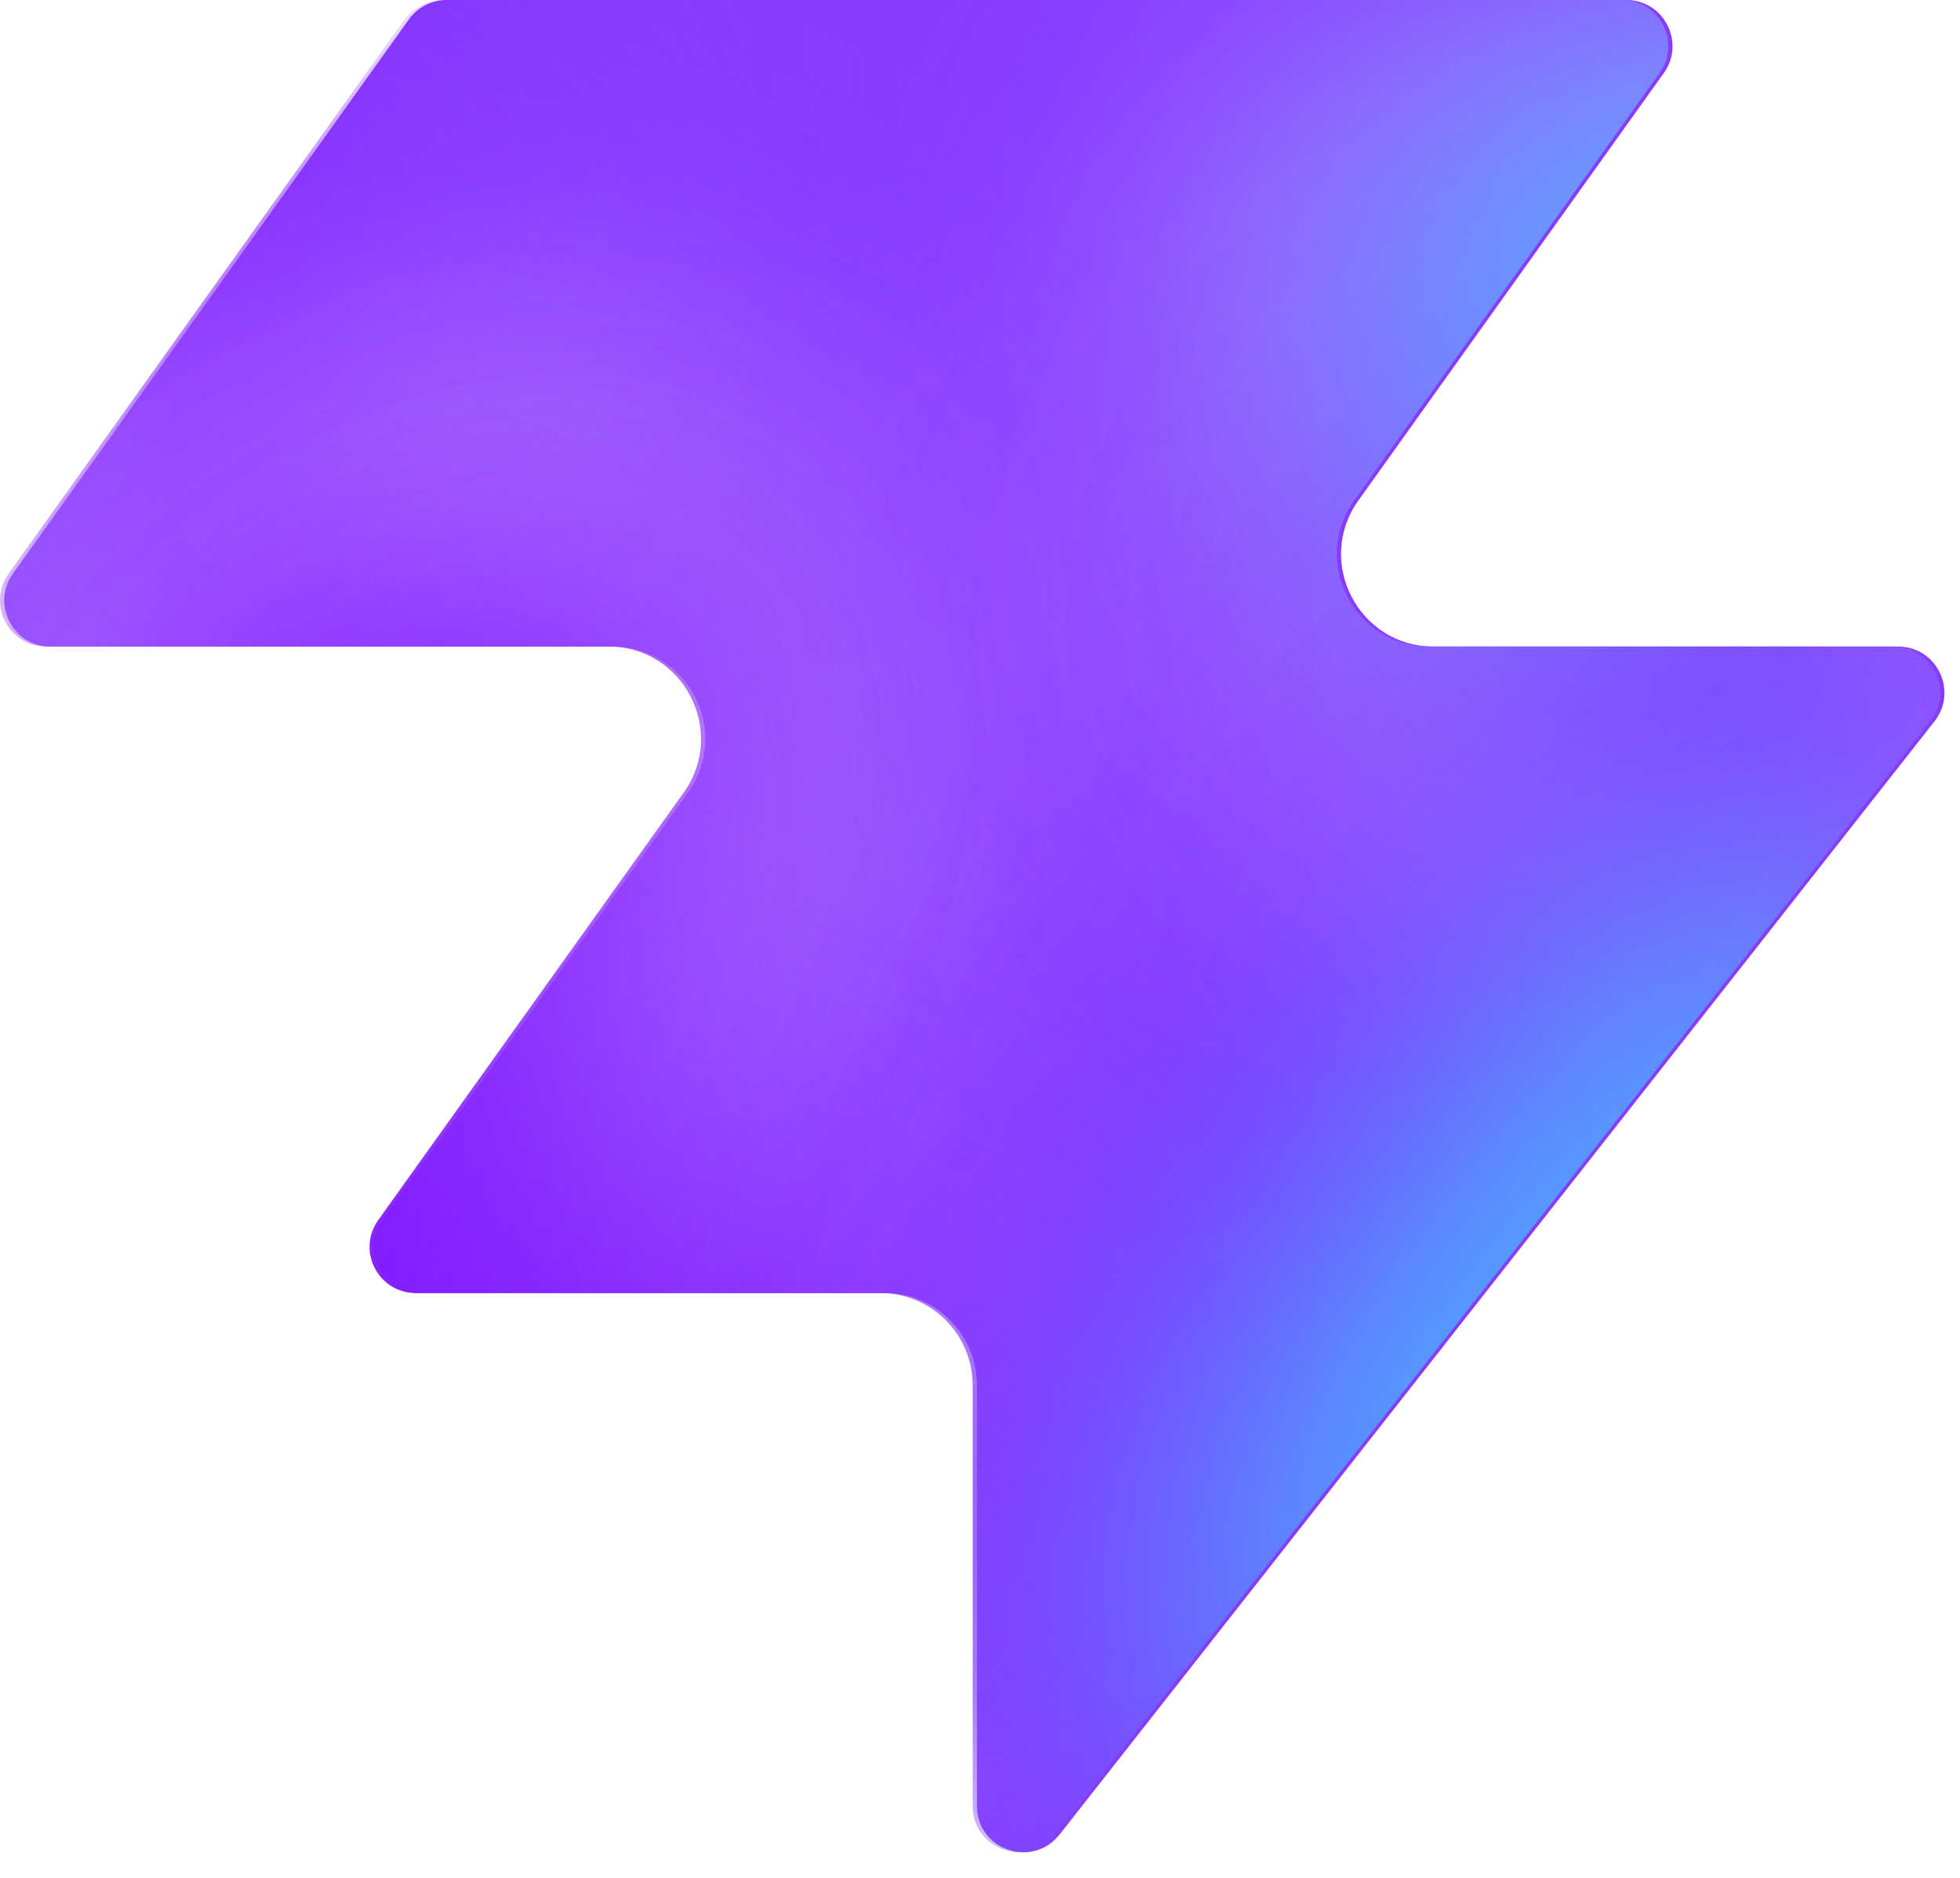
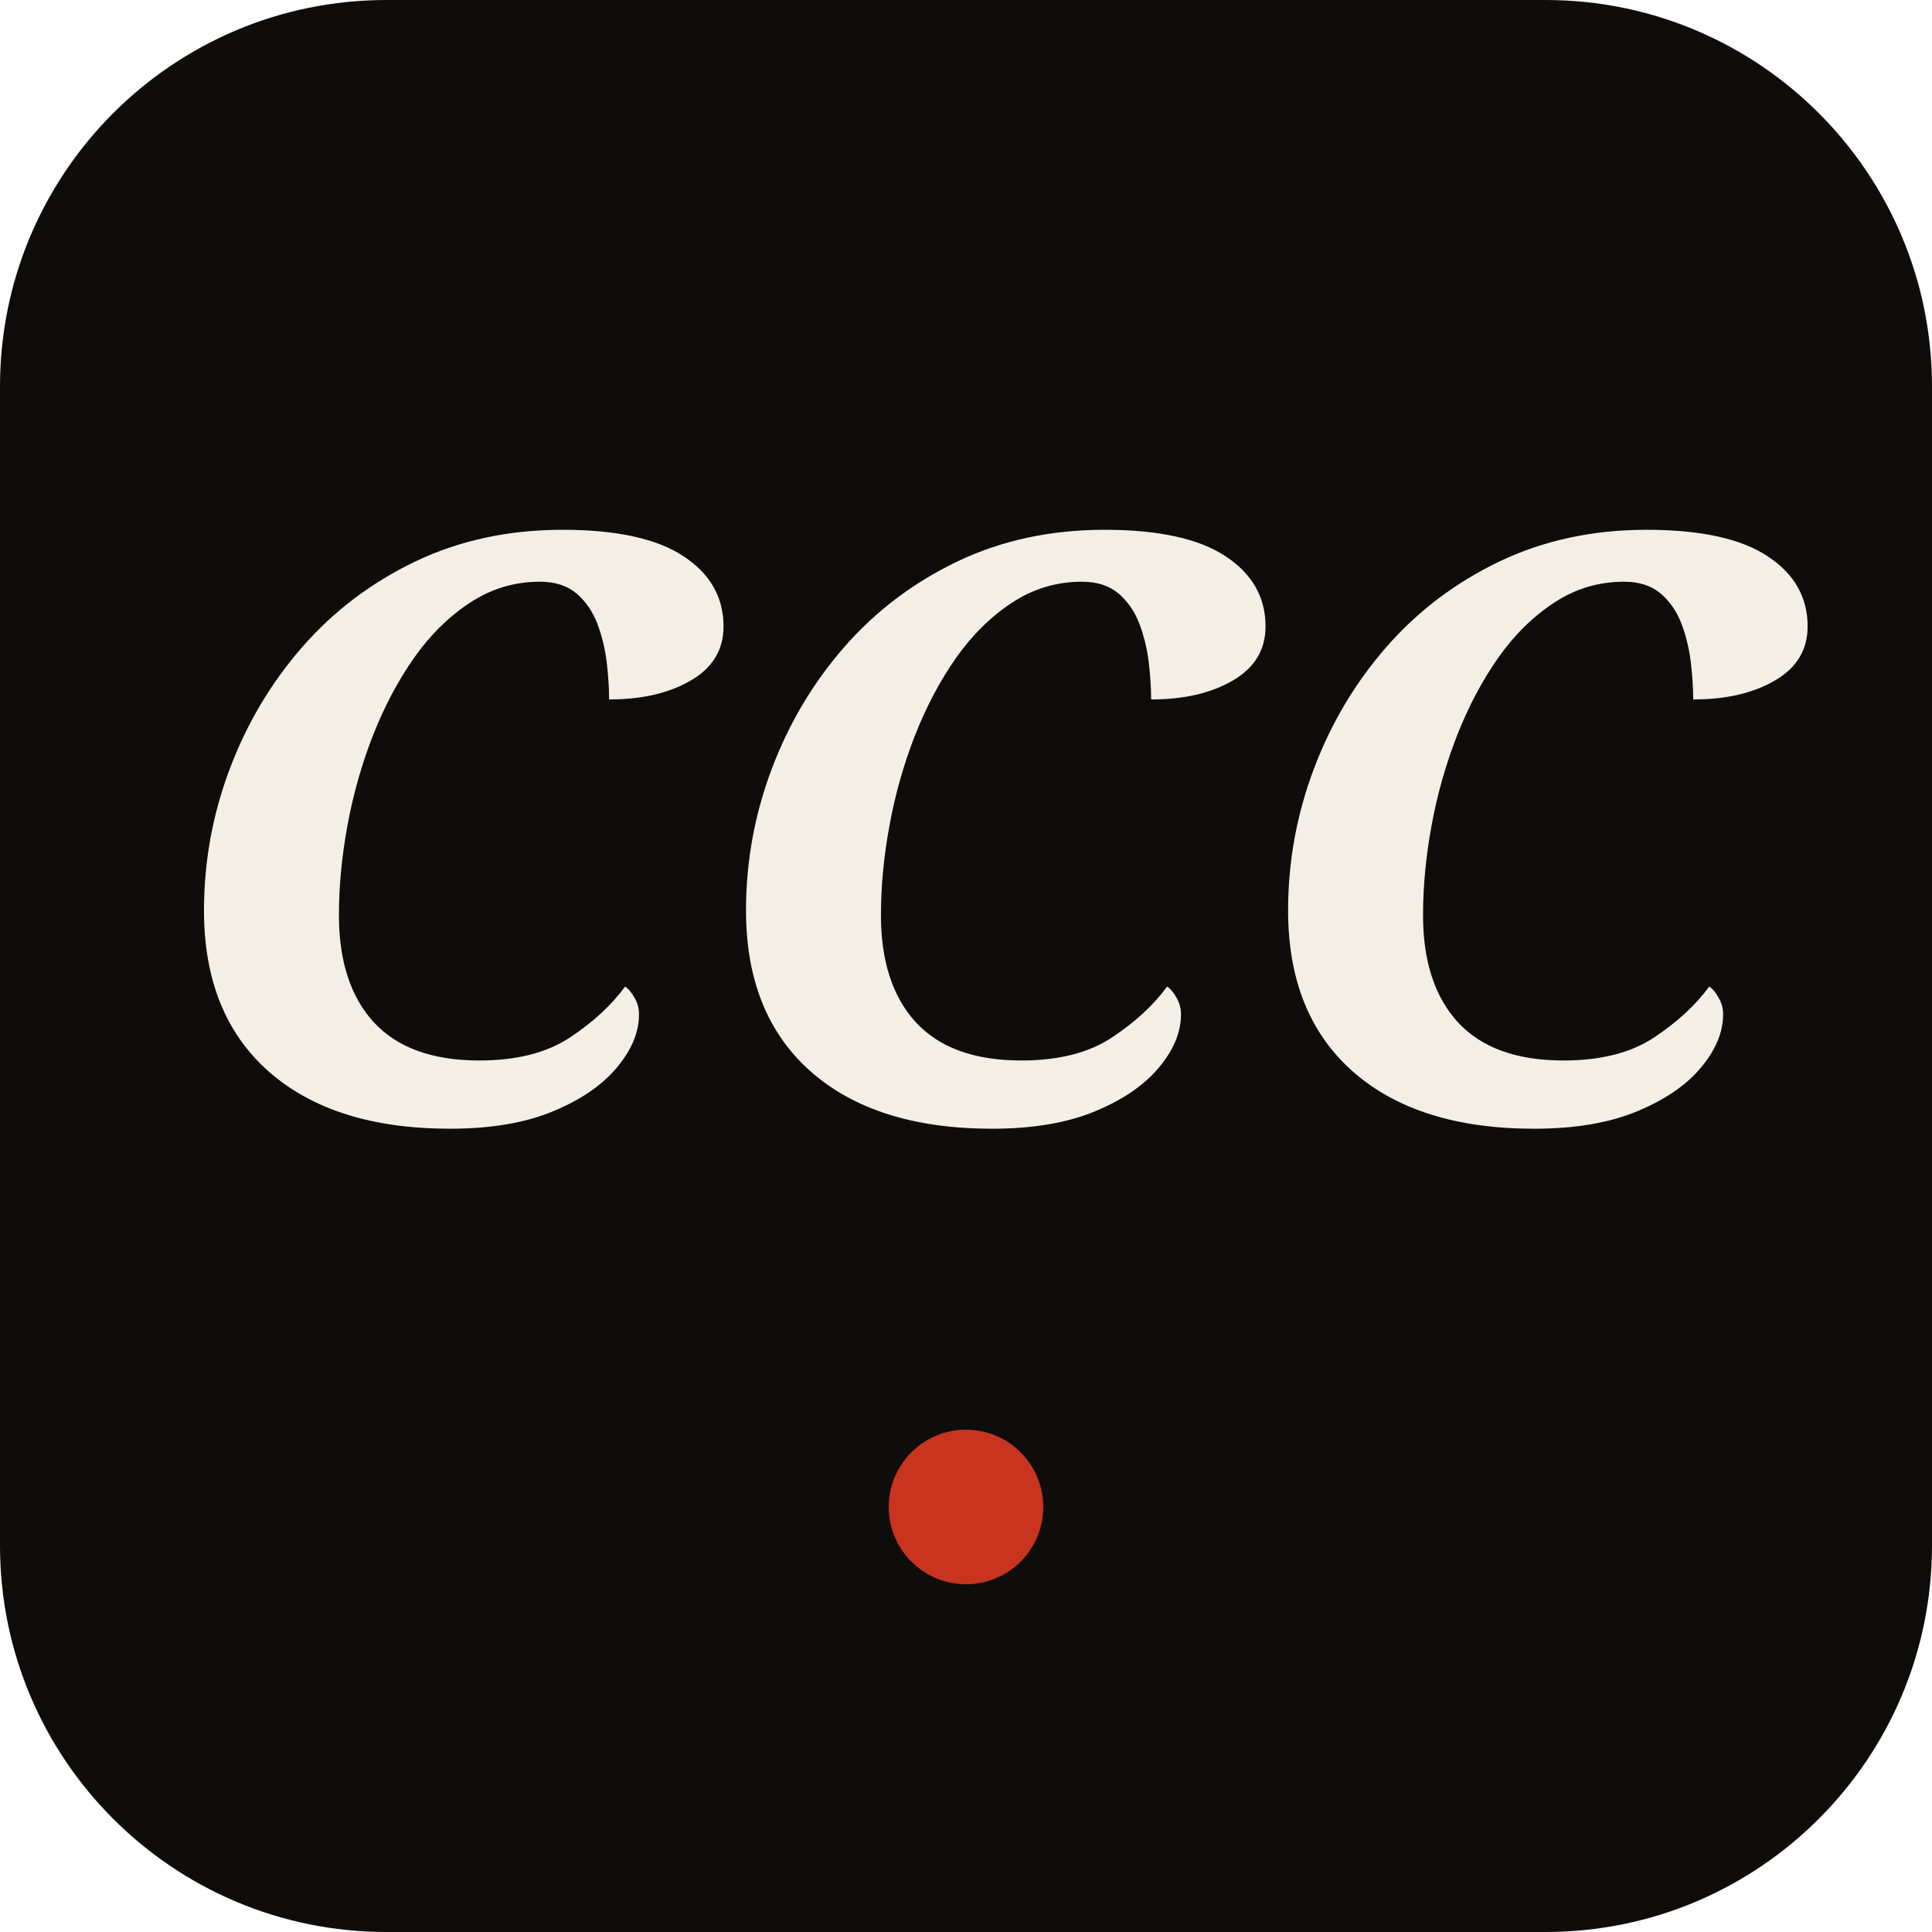
- <svg xmlns="http://www.w3.org/2000/svg" width="48" height="46" fill="none" viewBox="0 0 48 46">
-   <path fill="#863bff" d="M25.946 44.938c-.664.845-2.021.375-2.021-.698V33.937a2.26 2.26 0 0 0-2.262-2.262H10.287c-.92 0-1.456-1.04-.92-1.788l7.48-10.471c1.07-1.497 0-3.578-1.842-3.578H1.237c-.92 0-1.456-1.04-.92-1.788L10.013.474c.214-.297.556-.474.92-.474h28.894c.92 0 1.456 1.04.92 1.788l-7.48 10.471c-1.07 1.498 0 3.579 1.842 3.579h11.377c.943 0 1.473 1.088.89 1.83L25.947 44.94z" style="fill:#863bff;fill:color(display-p3 .525 .23 1);fill-opacity:1" />
-   <mask id="a" width="48" height="46" x="0" y="0" maskUnits="userSpaceOnUse" style="mask-type:alpha">
-     <path fill="#000" d="M25.842 44.938c-.664.844-2.021.375-2.021-.698V33.937a2.26 2.26 0 0 0-2.262-2.262H10.183c-.92 0-1.456-1.04-.92-1.788l7.48-10.471c1.07-1.498 0-3.579-1.842-3.579H1.133c-.92 0-1.456-1.04-.92-1.787L9.91.473c.214-.297.556-.474.92-.474h28.894c.92 0 1.456 1.04.92 1.788l-7.48 10.471c-1.07 1.498 0 3.578 1.842 3.578h11.377c.943 0 1.473 1.088.89 1.832L25.843 44.94z" style="fill:#000;fill-opacity:1" />
-   </mask>
-   <g mask="url(#a)">
-     <g filter="url(#b)">
-       <ellipse cx="5.508" cy="14.704" fill="#ede6ff" rx="5.508" ry="14.704" style="fill:#ede6ff;fill:color(display-p3 .927 .903 1);fill-opacity:1" transform="matrix(.00324 1 1 -.00324 -4.47 31.516)" />
-     </g>
-     <g filter="url(#c)">
-       <ellipse cx="10.399" cy="29.851" fill="#ede6ff" rx="10.399" ry="29.851" style="fill:#ede6ff;fill:color(display-p3 .927 .903 1);fill-opacity:1" transform="matrix(.00324 1 1 -.00324 -39.328 7.883)" />
-     </g>
-     <g filter="url(#d)">
-       <ellipse cx="5.508" cy="30.487" fill="#7e14ff" rx="5.508" ry="30.487" style="fill:#7e14ff;fill:color(display-p3 .492 .077 1);fill-opacity:1" transform="rotate(89.814 -25.913 -14.639)scale(1 -1)" />
-     </g>
-     <g filter="url(#e)">
-       <ellipse cx="5.508" cy="30.599" fill="#7e14ff" rx="5.508" ry="30.599" style="fill:#7e14ff;fill:color(display-p3 .492 .077 1);fill-opacity:1" transform="rotate(89.814 -32.644 -3.334)scale(1 -1)" />
-     </g>
-     <g filter="url(#f)">
-       <ellipse cx="5.508" cy="30.599" fill="#7e14ff" rx="5.508" ry="30.599" style="fill:#7e14ff;fill:color(display-p3 .492 .077 1);fill-opacity:1" transform="matrix(.00324 1 1 -.00324 -34.34 30.47)" />
-     </g>
-     <g filter="url(#g)">
-       <ellipse cx="14.072" cy="22.078" fill="#ede6ff" rx="14.072" ry="22.078" style="fill:#ede6ff;fill:color(display-p3 .927 .903 1);fill-opacity:1" transform="rotate(93.35 24.506 48.493)scale(-1 1)" />
-     </g>
-     <g filter="url(#h)">
-       <ellipse cx="3.47" cy="21.501" fill="#7e14ff" rx="3.47" ry="21.501" style="fill:#7e14ff;fill:color(display-p3 .492 .077 1);fill-opacity:1" transform="rotate(89.009 28.708 47.59)scale(-1 1)" />
-     </g>
-     <g filter="url(#i)">
-       <ellipse cx="3.47" cy="21.501" fill="#7e14ff" rx="3.47" ry="21.501" style="fill:#7e14ff;fill:color(display-p3 .492 .077 1);fill-opacity:1" transform="rotate(89.009 28.708 47.59)scale(-1 1)" />
-     </g>
-     <g filter="url(#j)">
-       <ellipse cx=".387" cy="8.972" fill="#7e14ff" rx="4.407" ry="29.108" style="fill:#7e14ff;fill:color(display-p3 .492 .077 1);fill-opacity:1" transform="rotate(39.51 .387 8.972)" />
-     </g>
-     <g filter="url(#k)">
-       <ellipse cx="47.523" cy="-6.092" fill="#7e14ff" rx="4.407" ry="29.108" style="fill:#7e14ff;fill:color(display-p3 .492 .077 1);fill-opacity:1" transform="rotate(37.892 47.523 -6.092)" />
-     </g>
-     <g filter="url(#l)">
-       <ellipse cx="41.412" cy="6.333" fill="#47bfff" rx="5.971" ry="9.665" style="fill:#47bfff;fill:color(display-p3 .28 .748 1);fill-opacity:1" transform="rotate(37.892 41.412 6.333)" />
-     </g>
-     <g filter="url(#m)">
-       <ellipse cx="-1.879" cy="38.332" fill="#7e14ff" rx="4.407" ry="29.108" style="fill:#7e14ff;fill:color(display-p3 .492 .077 1);fill-opacity:1" transform="rotate(37.892 -1.88 38.332)" />
-     </g>
-     <g filter="url(#n)">
-       <ellipse cx="-1.879" cy="38.332" fill="#7e14ff" rx="4.407" ry="29.108" style="fill:#7e14ff;fill:color(display-p3 .492 .077 1);fill-opacity:1" transform="rotate(37.892 -1.88 38.332)" />
-     </g>
-     <g filter="url(#o)">
-       <ellipse cx="35.651" cy="29.907" fill="#7e14ff" rx="4.407" ry="29.108" style="fill:#7e14ff;fill:color(display-p3 .492 .077 1);fill-opacity:1" transform="rotate(37.892 35.651 29.907)" />
-     </g>
-     <g filter="url(#p)">
-       <ellipse cx="38.418" cy="32.4" fill="#47bfff" rx="5.971" ry="15.297" style="fill:#47bfff;fill:color(display-p3 .28 .748 1);fill-opacity:1" transform="rotate(37.892 38.418 32.4)" />
-     </g>
-   </g>
-   <defs>
-     <filter id="b" width="60.045" height="41.654" x="-19.77" y="16.149" color-interpolation-filters="sRGB" filterUnits="userSpaceOnUse">
-       <feFlood flood-opacity="0" result="BackgroundImageFix" />
-       <feBlend in="SourceGraphic" in2="BackgroundImageFix" result="shape" />
-       <feGaussianBlur result="effect1_foregroundBlur_2002_17158" stdDeviation="7.659" />
-     </filter>
-     <filter id="c" width="90.34" height="51.437" x="-54.613" y="-7.533" color-interpolation-filters="sRGB" filterUnits="userSpaceOnUse">
-       <feFlood flood-opacity="0" result="BackgroundImageFix" />
-       <feBlend in="SourceGraphic" in2="BackgroundImageFix" result="shape" />
-       <feGaussianBlur result="effect1_foregroundBlur_2002_17158" stdDeviation="7.659" />
-     </filter>
-     <filter id="d" width="79.355" height="29.4" x="-49.64" y="2.03" color-interpolation-filters="sRGB" filterUnits="userSpaceOnUse">
-       <feFlood flood-opacity="0" result="BackgroundImageFix" />
-       <feBlend in="SourceGraphic" in2="BackgroundImageFix" result="shape" />
-       <feGaussianBlur result="effect1_foregroundBlur_2002_17158" stdDeviation="4.596" />
-     </filter>
-     <filter id="e" width="79.579" height="29.4" x="-45.045" y="20.029" color-interpolation-filters="sRGB" filterUnits="userSpaceOnUse">
-       <feFlood flood-opacity="0" result="BackgroundImageFix" />
-       <feBlend in="SourceGraphic" in2="BackgroundImageFix" result="shape" />
-       <feGaussianBlur result="effect1_foregroundBlur_2002_17158" stdDeviation="4.596" />
-     </filter>
-     <filter id="f" width="79.579" height="29.4" x="-43.513" y="21.178" color-interpolation-filters="sRGB" filterUnits="userSpaceOnUse">
-       <feFlood flood-opacity="0" result="BackgroundImageFix" />
-       <feBlend in="SourceGraphic" in2="BackgroundImageFix" result="shape" />
-       <feGaussianBlur result="effect1_foregroundBlur_2002_17158" stdDeviation="4.596" />
-     </filter>
-     <filter id="g" width="74.749" height="58.852" x="15.756" y="-17.901" color-interpolation-filters="sRGB" filterUnits="userSpaceOnUse">
-       <feFlood flood-opacity="0" result="BackgroundImageFix" />
-       <feBlend in="SourceGraphic" in2="BackgroundImageFix" result="shape" />
-       <feGaussianBlur result="effect1_foregroundBlur_2002_17158" stdDeviation="7.659" />
-     </filter>
-     <filter id="h" width="61.377" height="25.362" x="23.548" y="2.284" color-interpolation-filters="sRGB" filterUnits="userSpaceOnUse">
-       <feFlood flood-opacity="0" result="BackgroundImageFix" />
-       <feBlend in="SourceGraphic" in2="BackgroundImageFix" result="shape" />
-       <feGaussianBlur result="effect1_foregroundBlur_2002_17158" stdDeviation="4.596" />
-     </filter>
-     <filter id="i" width="61.377" height="25.362" x="23.548" y="2.284" color-interpolation-filters="sRGB" filterUnits="userSpaceOnUse">
-       <feFlood flood-opacity="0" result="BackgroundImageFix" />
-       <feBlend in="SourceGraphic" in2="BackgroundImageFix" result="shape" />
-       <feGaussianBlur result="effect1_foregroundBlur_2002_17158" stdDeviation="4.596" />
-     </filter>
-     <filter id="j" width="56.045" height="63.649" x="-27.636" y="-22.853" color-interpolation-filters="sRGB" filterUnits="userSpaceOnUse">
-       <feFlood flood-opacity="0" result="BackgroundImageFix" />
-       <feBlend in="SourceGraphic" in2="BackgroundImageFix" result="shape" />
-       <feGaussianBlur result="effect1_foregroundBlur_2002_17158" stdDeviation="4.596" />
-     </filter>
-     <filter id="k" width="54.814" height="64.646" x="20.116" y="-38.415" color-interpolation-filters="sRGB" filterUnits="userSpaceOnUse">
-       <feFlood flood-opacity="0" result="BackgroundImageFix" />
-       <feBlend in="SourceGraphic" in2="BackgroundImageFix" result="shape" />
-       <feGaussianBlur result="effect1_foregroundBlur_2002_17158" stdDeviation="4.596" />
-     </filter>
-     <filter id="l" width="33.541" height="35.313" x="24.641" y="-11.323" color-interpolation-filters="sRGB" filterUnits="userSpaceOnUse">
-       <feFlood flood-opacity="0" result="BackgroundImageFix" />
-       <feBlend in="SourceGraphic" in2="BackgroundImageFix" result="shape" />
-       <feGaussianBlur result="effect1_foregroundBlur_2002_17158" stdDeviation="4.596" />
-     </filter>
-     <filter id="m" width="54.814" height="64.646" x="-29.286" y="6.009" color-interpolation-filters="sRGB" filterUnits="userSpaceOnUse">
-       <feFlood flood-opacity="0" result="BackgroundImageFix" />
-       <feBlend in="SourceGraphic" in2="BackgroundImageFix" result="shape" />
-       <feGaussianBlur result="effect1_foregroundBlur_2002_17158" stdDeviation="4.596" />
-     </filter>
-     <filter id="n" width="54.814" height="64.646" x="-29.286" y="6.009" color-interpolation-filters="sRGB" filterUnits="userSpaceOnUse">
-       <feFlood flood-opacity="0" result="BackgroundImageFix" />
-       <feBlend in="SourceGraphic" in2="BackgroundImageFix" result="shape" />
-       <feGaussianBlur result="effect1_foregroundBlur_2002_17158" stdDeviation="4.596" />
-     </filter>
-     <filter id="o" width="54.814" height="64.646" x="8.244" y="-2.416" color-interpolation-filters="sRGB" filterUnits="userSpaceOnUse">
-       <feFlood flood-opacity="0" result="BackgroundImageFix" />
-       <feBlend in="SourceGraphic" in2="BackgroundImageFix" result="shape" />
-       <feGaussianBlur result="effect1_foregroundBlur_2002_17158" stdDeviation="4.596" />
-     </filter>
-     <filter id="p" width="39.409" height="43.623" x="18.713" y="10.588" color-interpolation-filters="sRGB" filterUnits="userSpaceOnUse">
-       <feFlood flood-opacity="0" result="BackgroundImageFix" />
-       <feBlend in="SourceGraphic" in2="BackgroundImageFix" result="shape" />
-       <feGaussianBlur result="effect1_foregroundBlur_2002_17158" stdDeviation="4.596" />
-     </filter>
-   </defs>
+ <svg xmlns="http://www.w3.org/2000/svg" viewBox="0 0 100 100">
+   <rect width="100" height="100" rx="20" fill="#0E0D0B" />
+   <text x="50" y="58" fill="#F4EFE6" font-family="serif" font-style="italic" font-weight="900" font-size="42" text-anchor="middle">CCC</text>
+   <circle cx="50" cy="78" r="4" fill="#C8341F" />
</svg>
